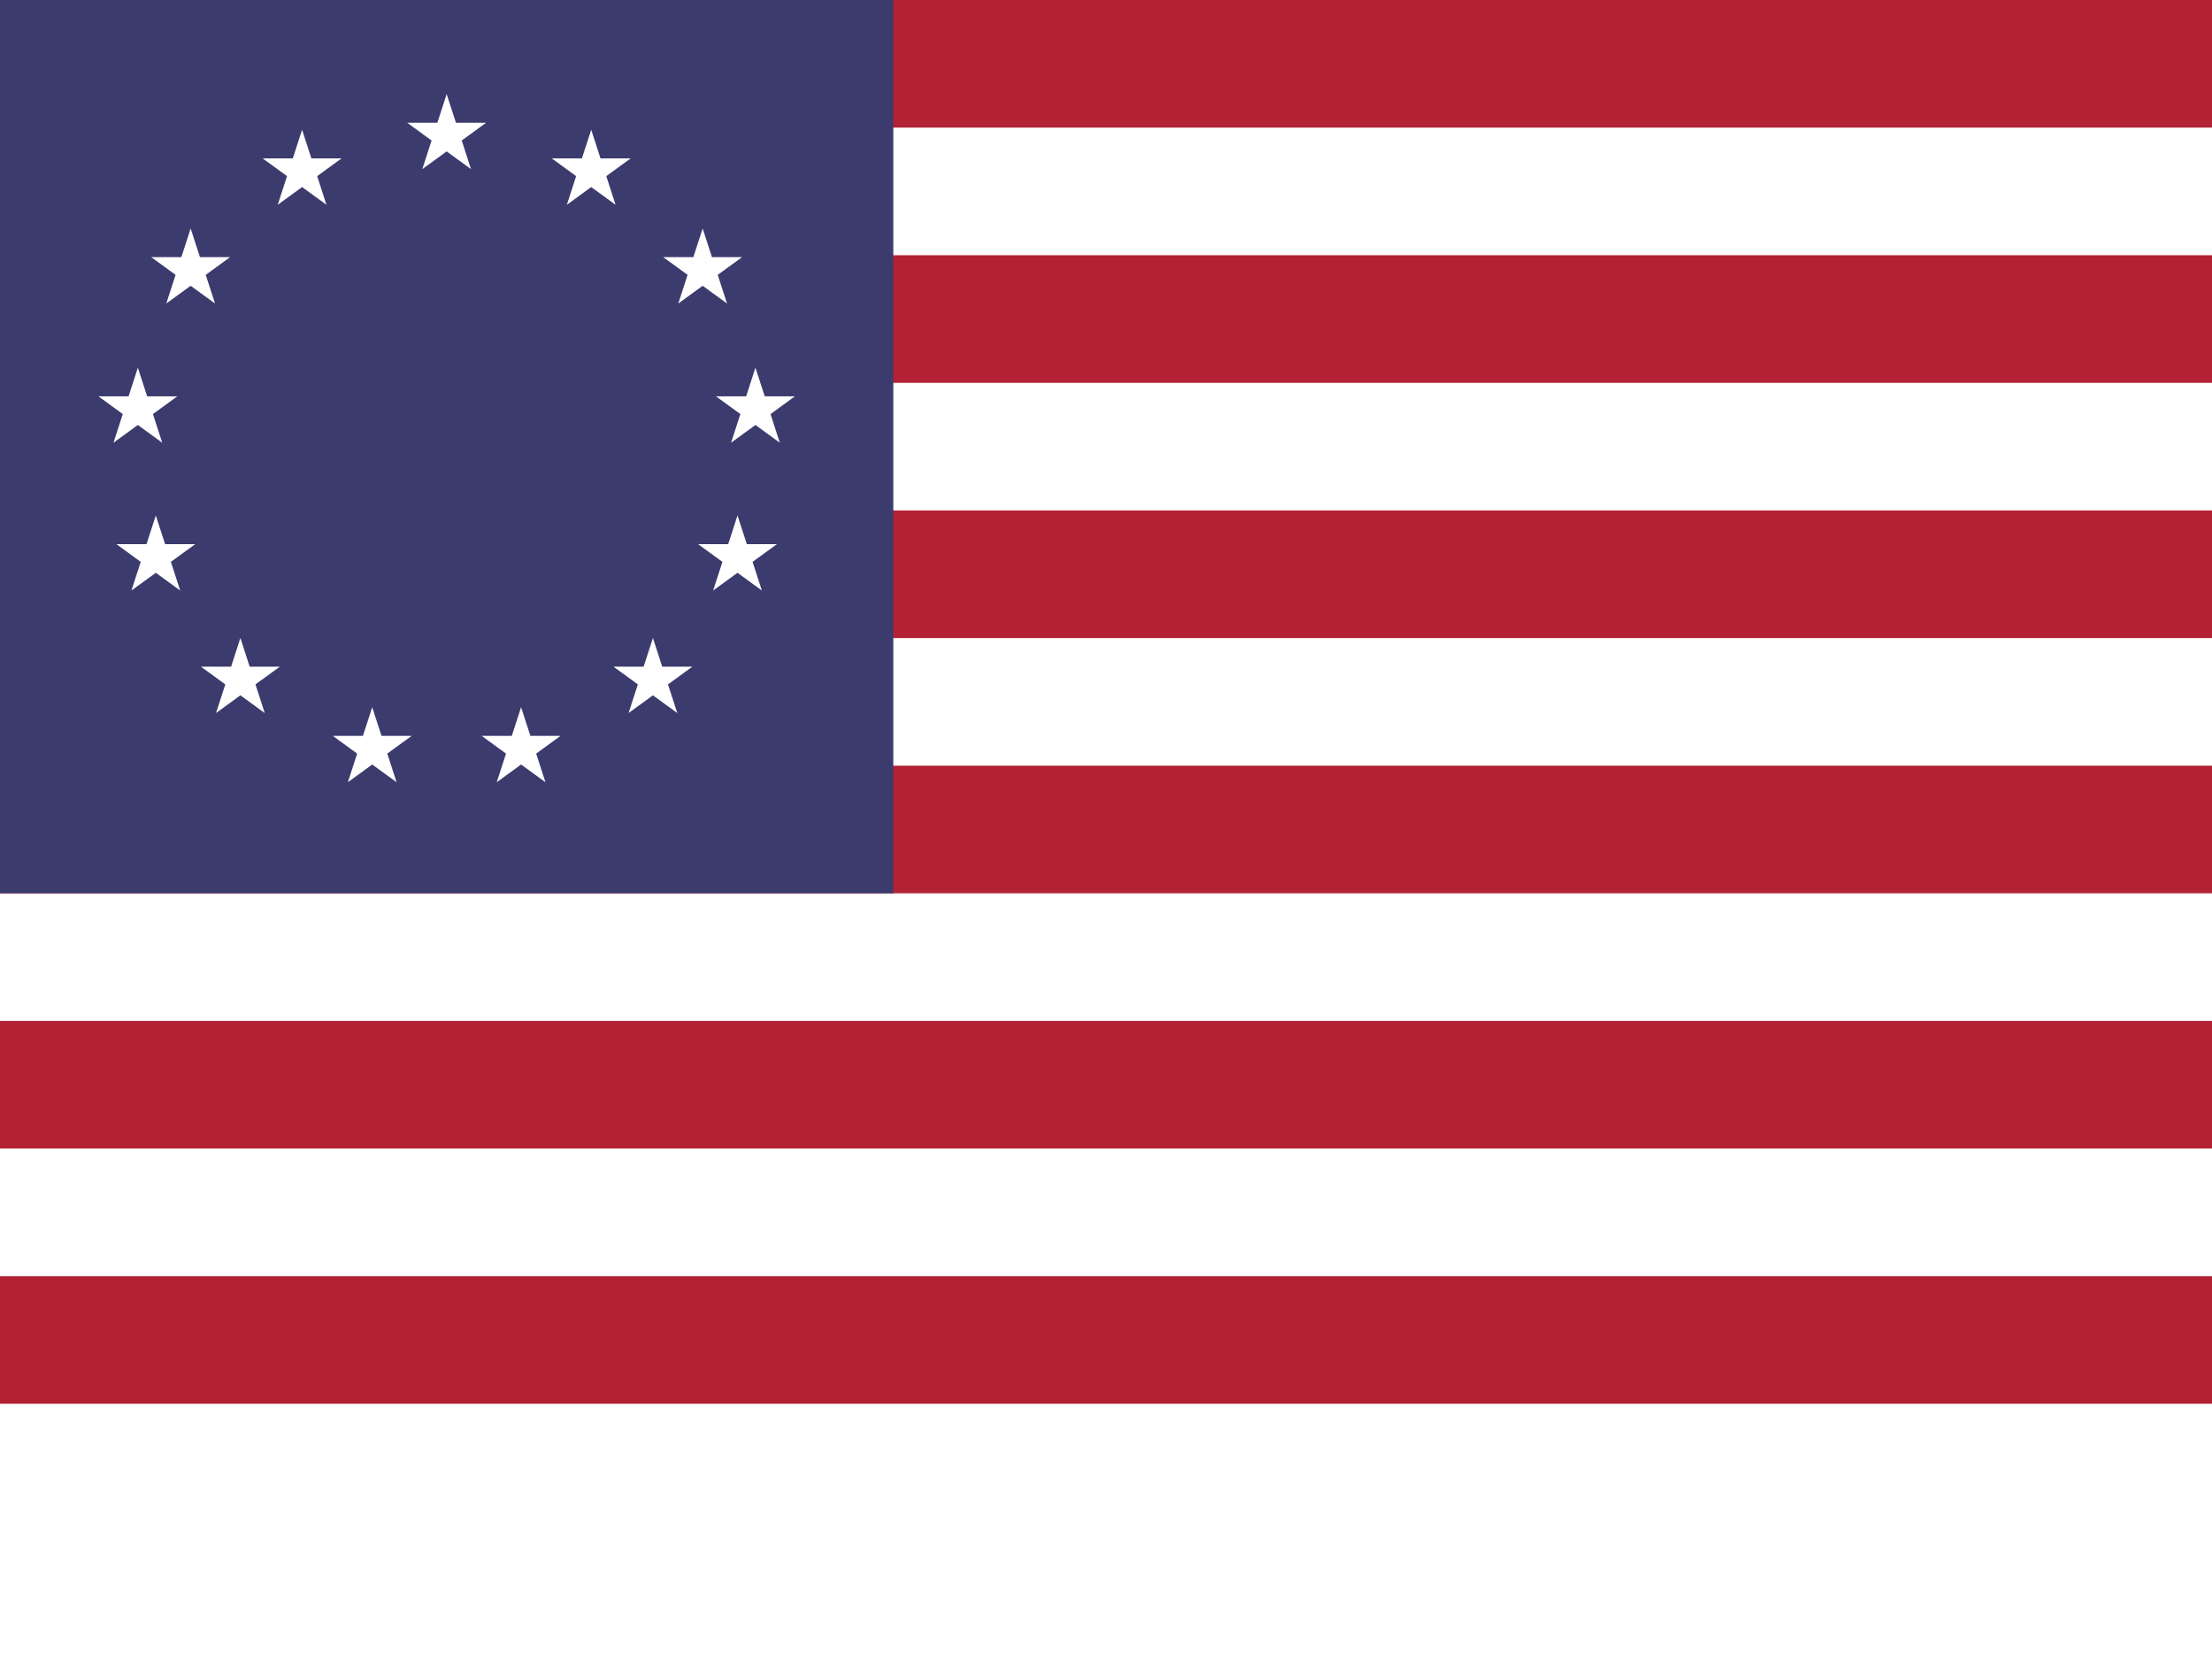
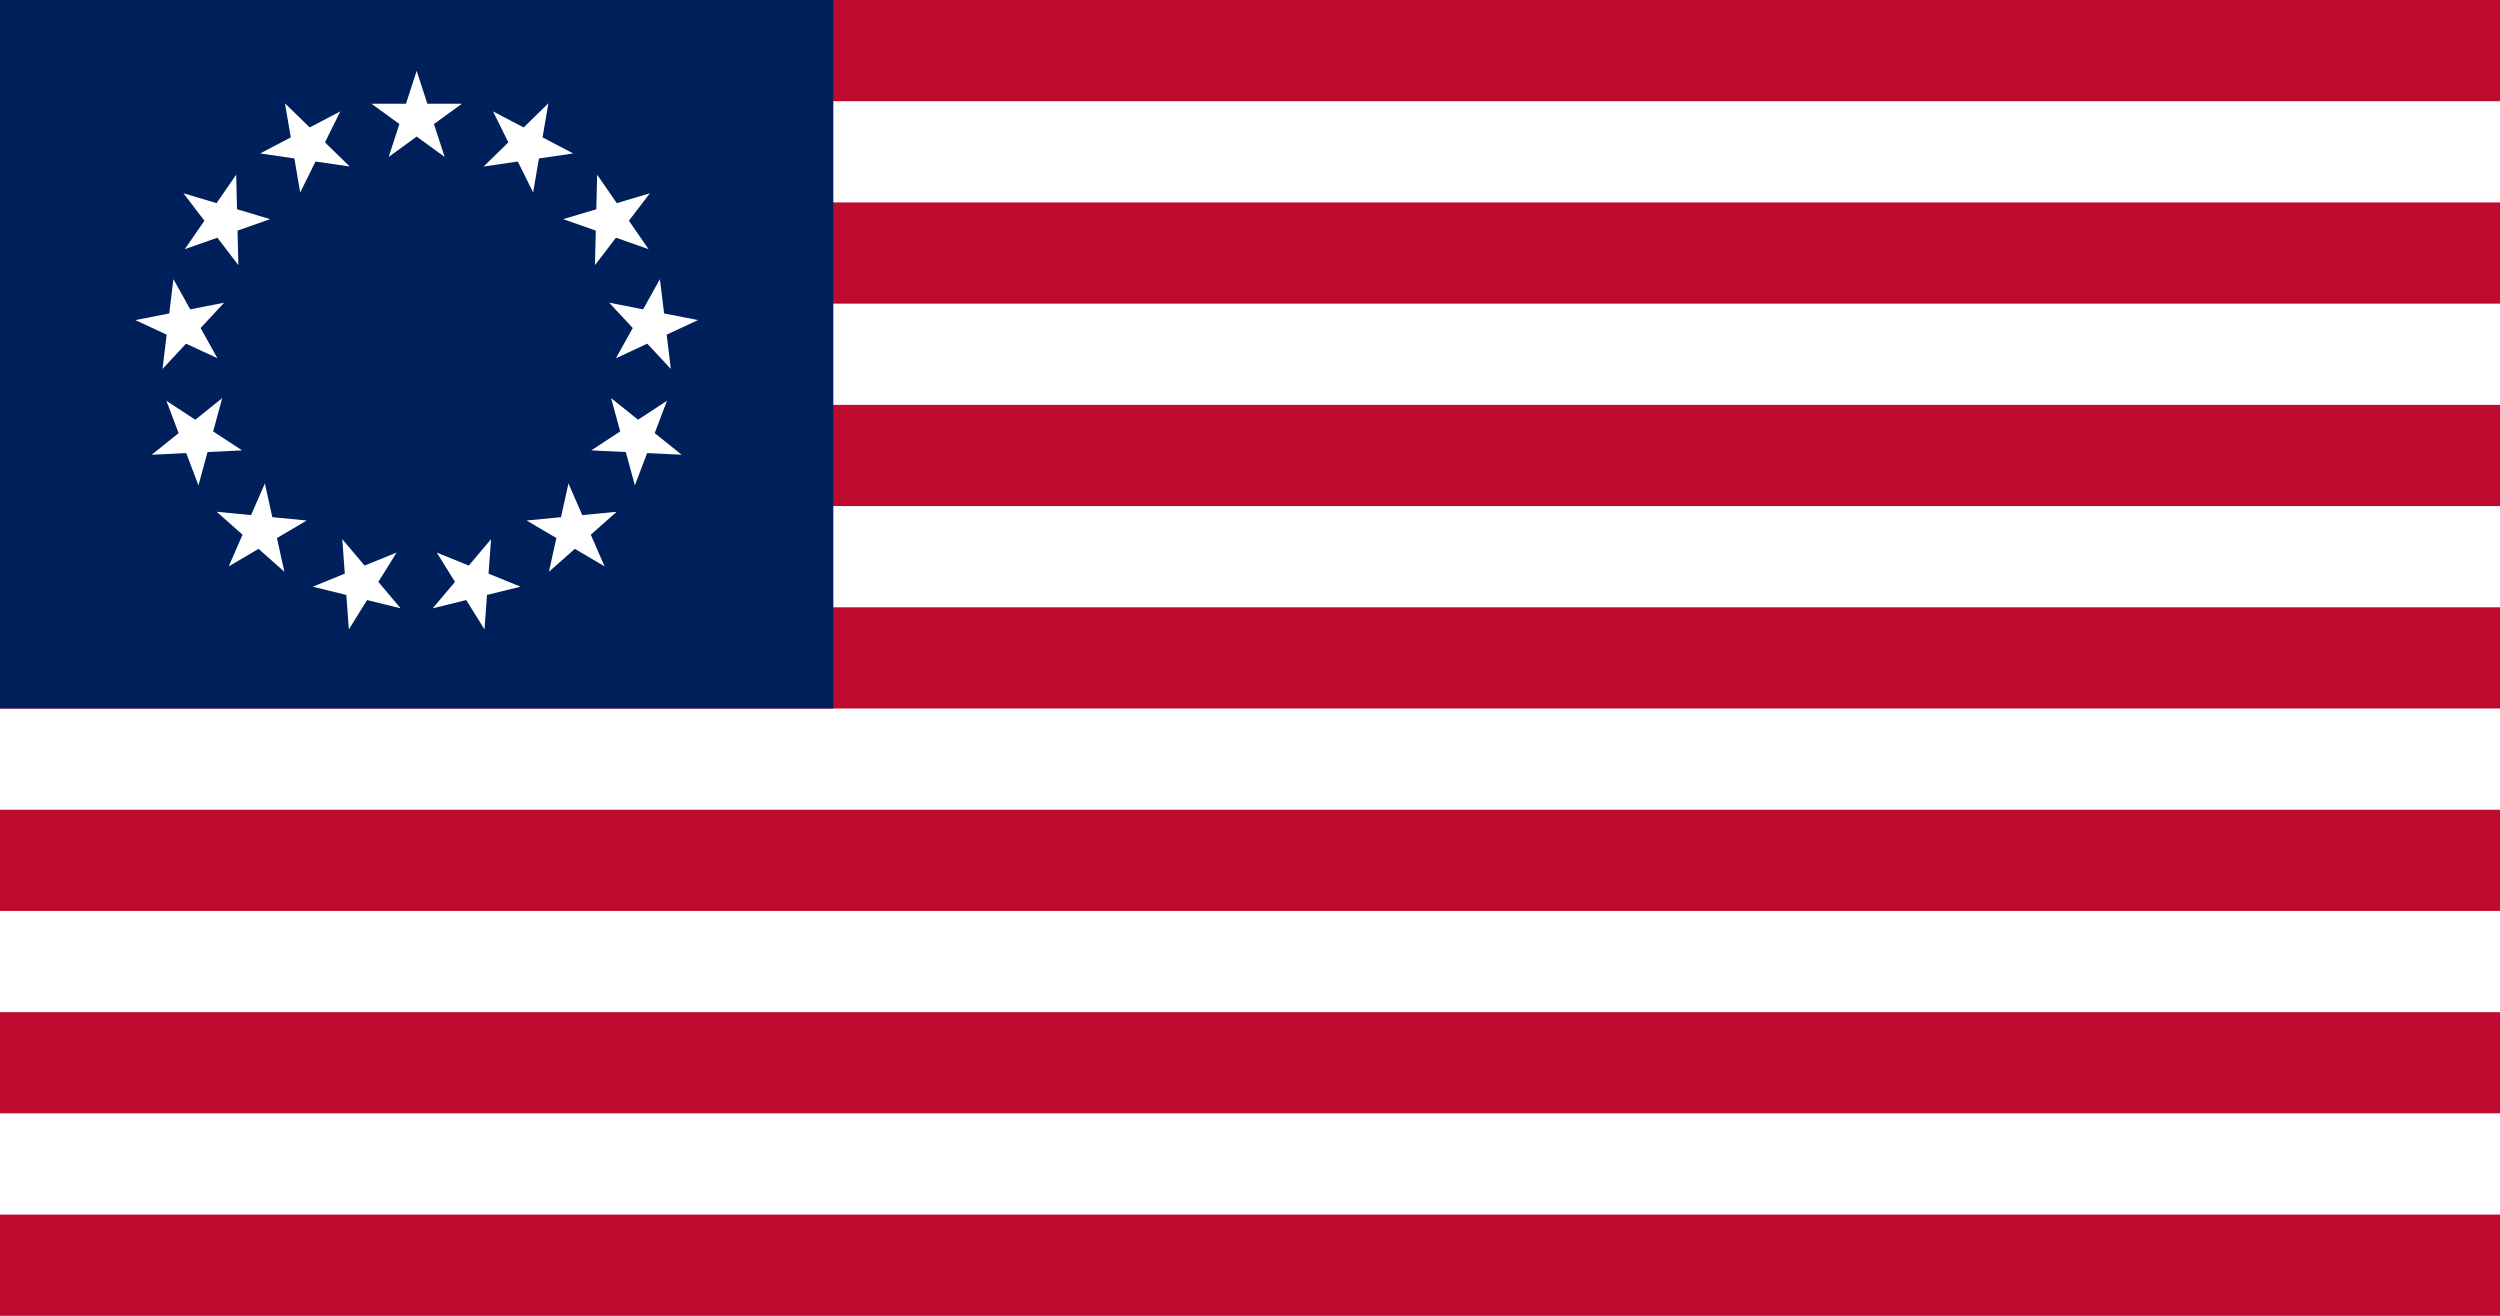
- <svg xmlns="http://www.w3.org/2000/svg" id="flag-us-13" viewBox="0 0 640 480">
-   <path fill="#b22234" d="M0 0h640v480H0z" />
-   <path fill="#fff" d="M0 36.923h640v36.923H0zm0 73.846h640v36.923H0zm0 73.846h640v36.923H0zm0 73.846h640v36.923H0zm0 73.846h640v36.923H0zm0 73.846h640V480H0z" />
-   <path fill="#3c3b6e" d="M0 0h258.462v258.462H0z" />
-   <defs>
-     <path id="star" d="m0-12 2.69 8.29h8.72L4.36 1.42l2.69 8.29L0 4.58l-7.05 5.13 2.69-8.29-7.05-5.13h8.72z" />
-   </defs>
-   <g fill="#fff">
-     <use href="#star" transform="translate(129.231 39.231)" />
-     <use href="#star" transform="translate(171.056 49.54)" />
-     <use href="#star" transform="translate(203.3 78.105)" />
-     <use href="#star" transform="translate(218.575 118.383)" />
-     <use href="#star" transform="translate(213.382 161.145)" />
-     <use href="#star" transform="translate(188.912 196.597)" />
-     <use href="#star" transform="translate(150.769 216.616)" />
-     <use href="#star" transform="translate(107.693 216.616)" />
-     <use href="#star" transform="translate(69.55 196.597)" />
-     <use href="#star" transform="translate(45.08 161.145)" />
-     <use href="#star" transform="translate(39.887 118.383)" />
-     <use href="#star" transform="translate(55.162 78.105)" />
-     <use href="#star" transform="translate(87.406 49.54)" />
+ <svg xmlns="http://www.w3.org/2000/svg" xmlns:xlink="http://www.w3.org/1999/xlink" width="1235" height="650" viewBox="0 0 1235 650" version="1.1" id="svg890">
+   <rect width="1235" height="650" fill="#bf0a30" id="rect860" x="0" y="0" style="stroke-width:0.5" />
+   <g fill="#ffffff" id="g888" transform="scale(0.5)">
+     <g id="Stripes3">
+       <rect id="Stripe" width="2470" height="100" y="100" x="0" />
+       <use xlink:href="#Stripe" y="200" id="use863" x="0" width="100%" height="100%" />
+       <use xlink:href="#Stripe" y="400" id="use865" x="0" width="100%" height="100%" />
+     </g>
+     <use xlink:href="#Stripes3" y="600" id="use868" x="0" width="100%" height="100%" />
+     <rect width="823.333" height="700" fill="#00205B" id="rect870" x="0" y="0" />
+     <g transform="translate(411.6667,350)" id="g886">
+       <path transform="matrix(0.047,0,0,0.047,0,-233)" id="Star" d="M 0,-1000 -587.785,809.017 951.057,-309.017 H -951.057 L 587.785,809.017 Z" />
+       <g id="Stars4">
+         <use xlink:href="#Star" transform="rotate(27.69231)" id="use873" x="0" y="0" width="100%" height="100%" />
+         <use xlink:href="#Star" transform="rotate(55.38461)" id="use875" x="0" y="0" width="100%" height="100%" />
+         <use xlink:href="#Star" transform="rotate(83.07692)" id="use877" x="0" y="0" width="100%" height="100%" />
+         <use xlink:href="#Star" transform="rotate(110.7692)" id="use879" x="0" y="0" width="100%" height="100%" />
+       </g>
+       <use xlink:href="#Stars4" transform="rotate(110.7692)" id="use882" x="0" y="0" width="100%" height="100%" />
+       <use xlink:href="#Stars4" transform="rotate(-138.4615)" id="use884" x="0" y="0" width="100%" height="100%" />
+     </g>
  </g>
</svg>
